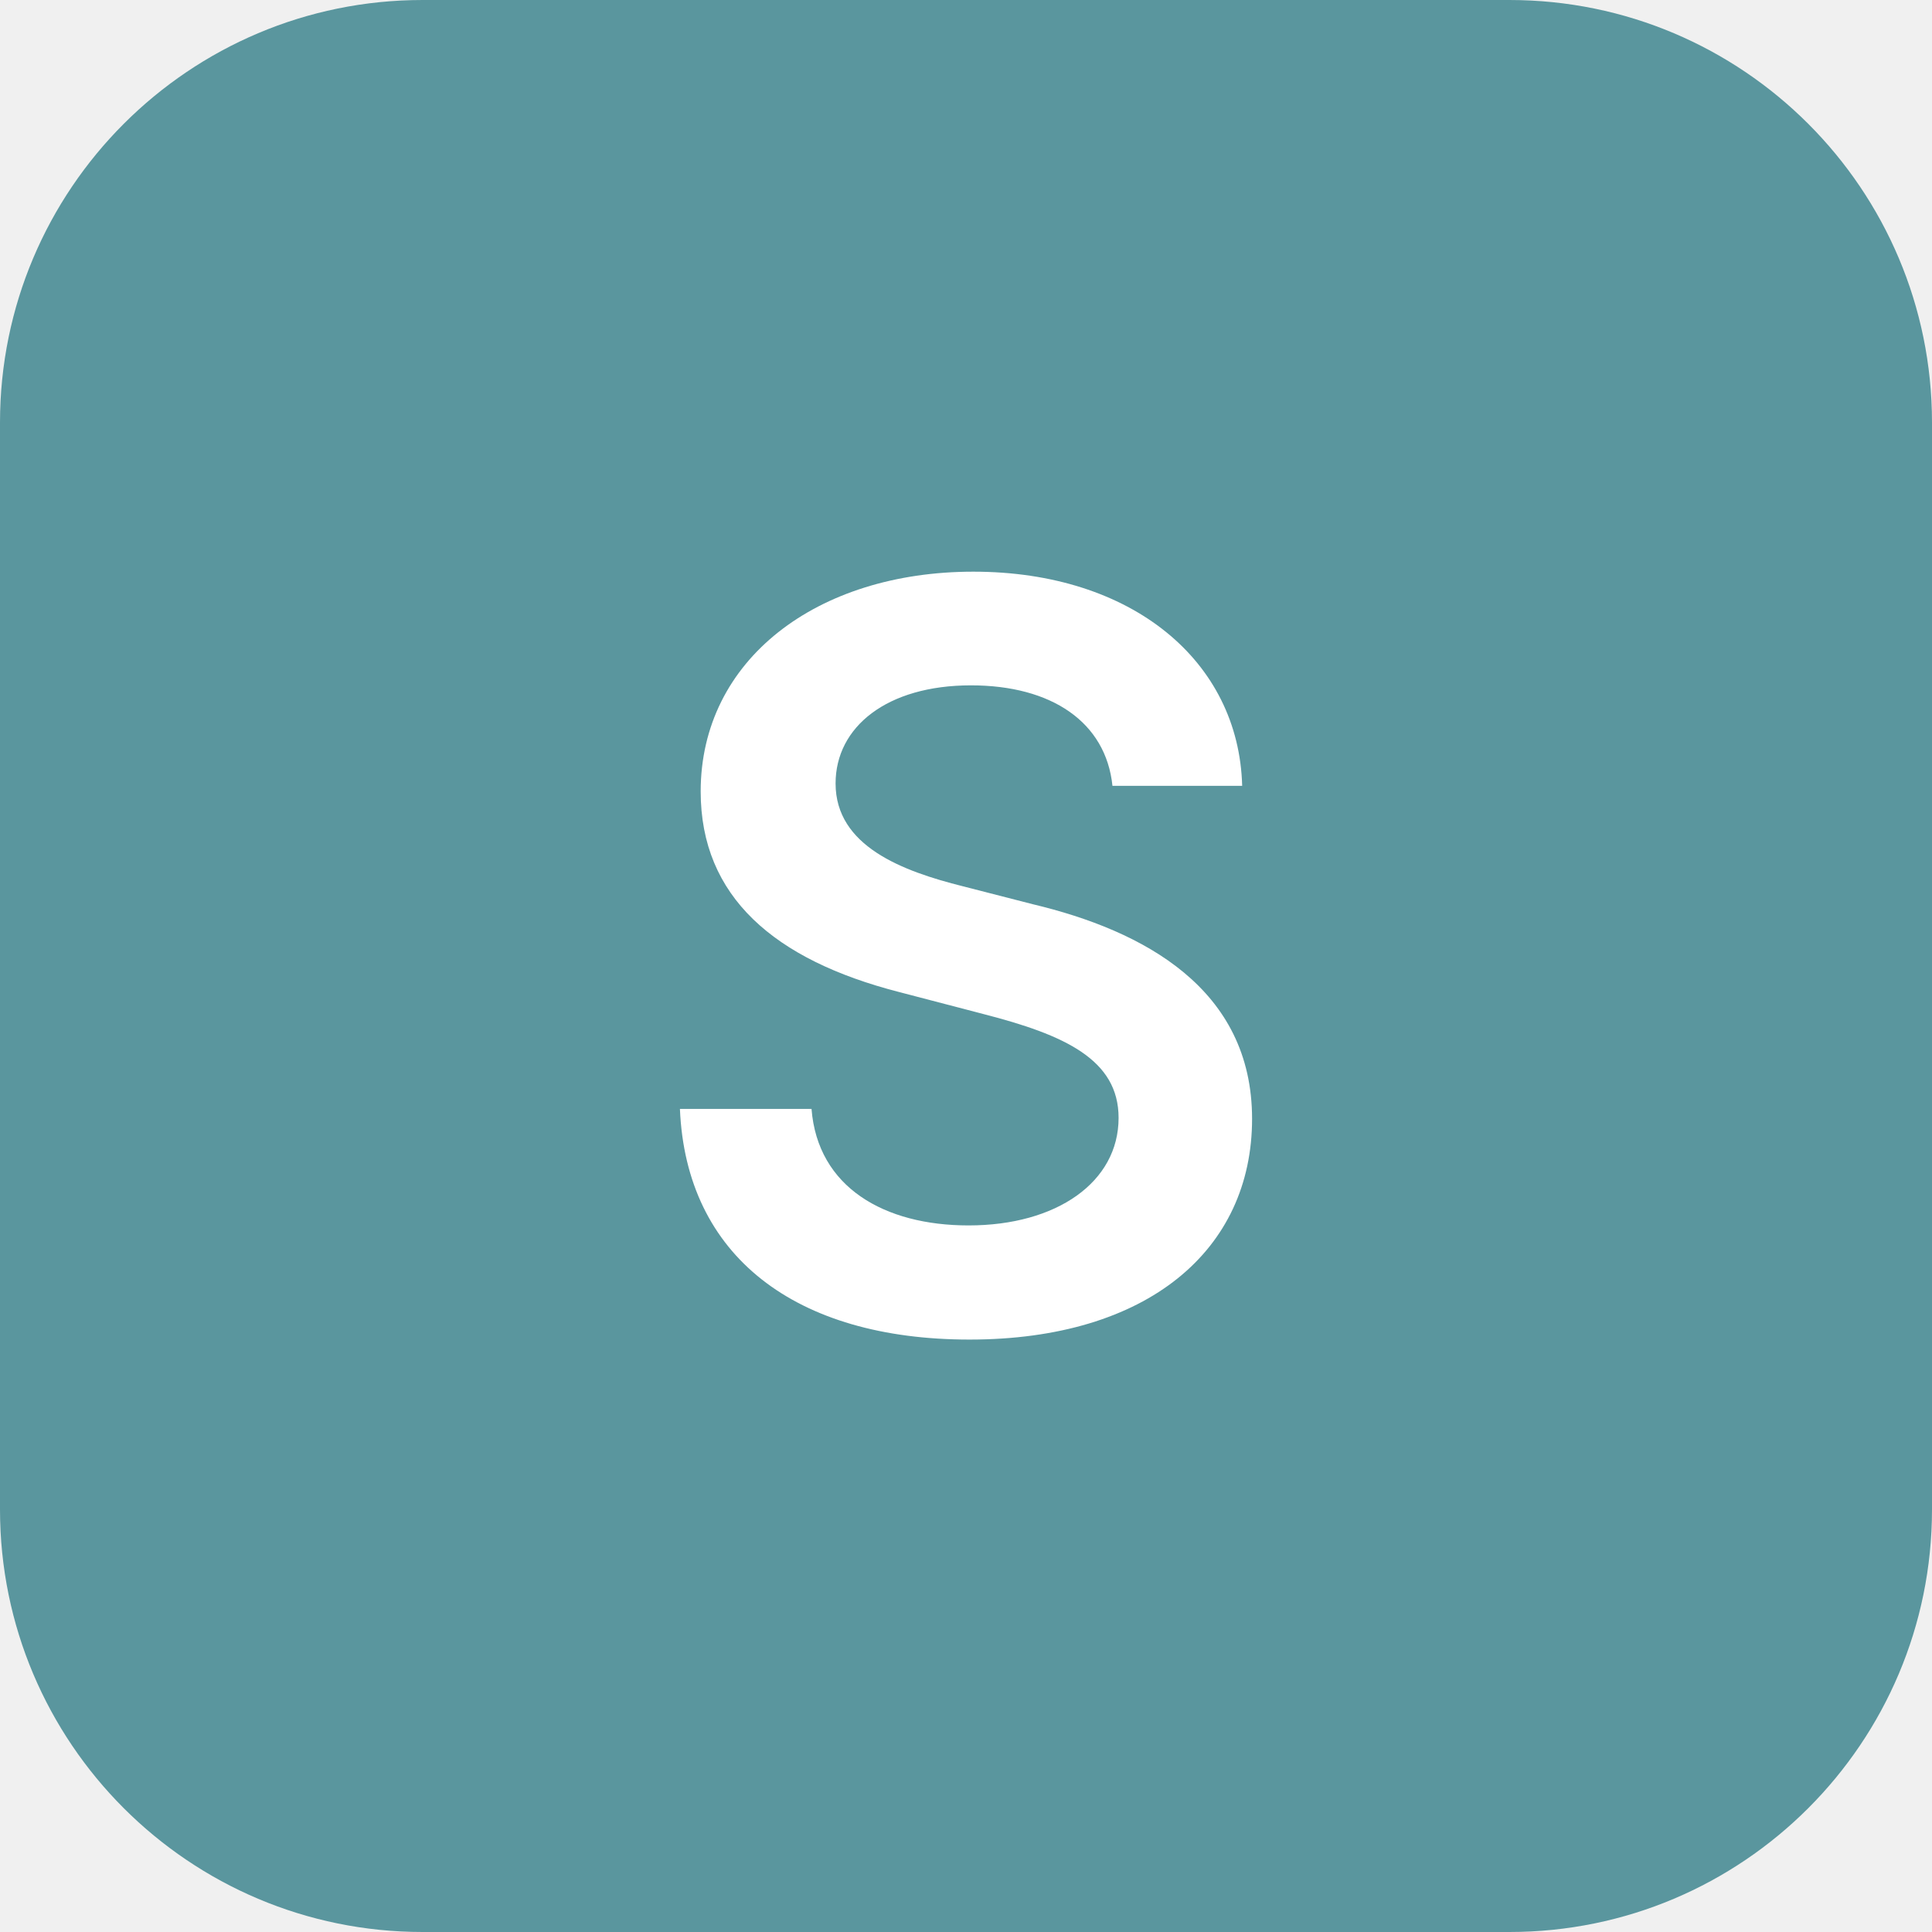
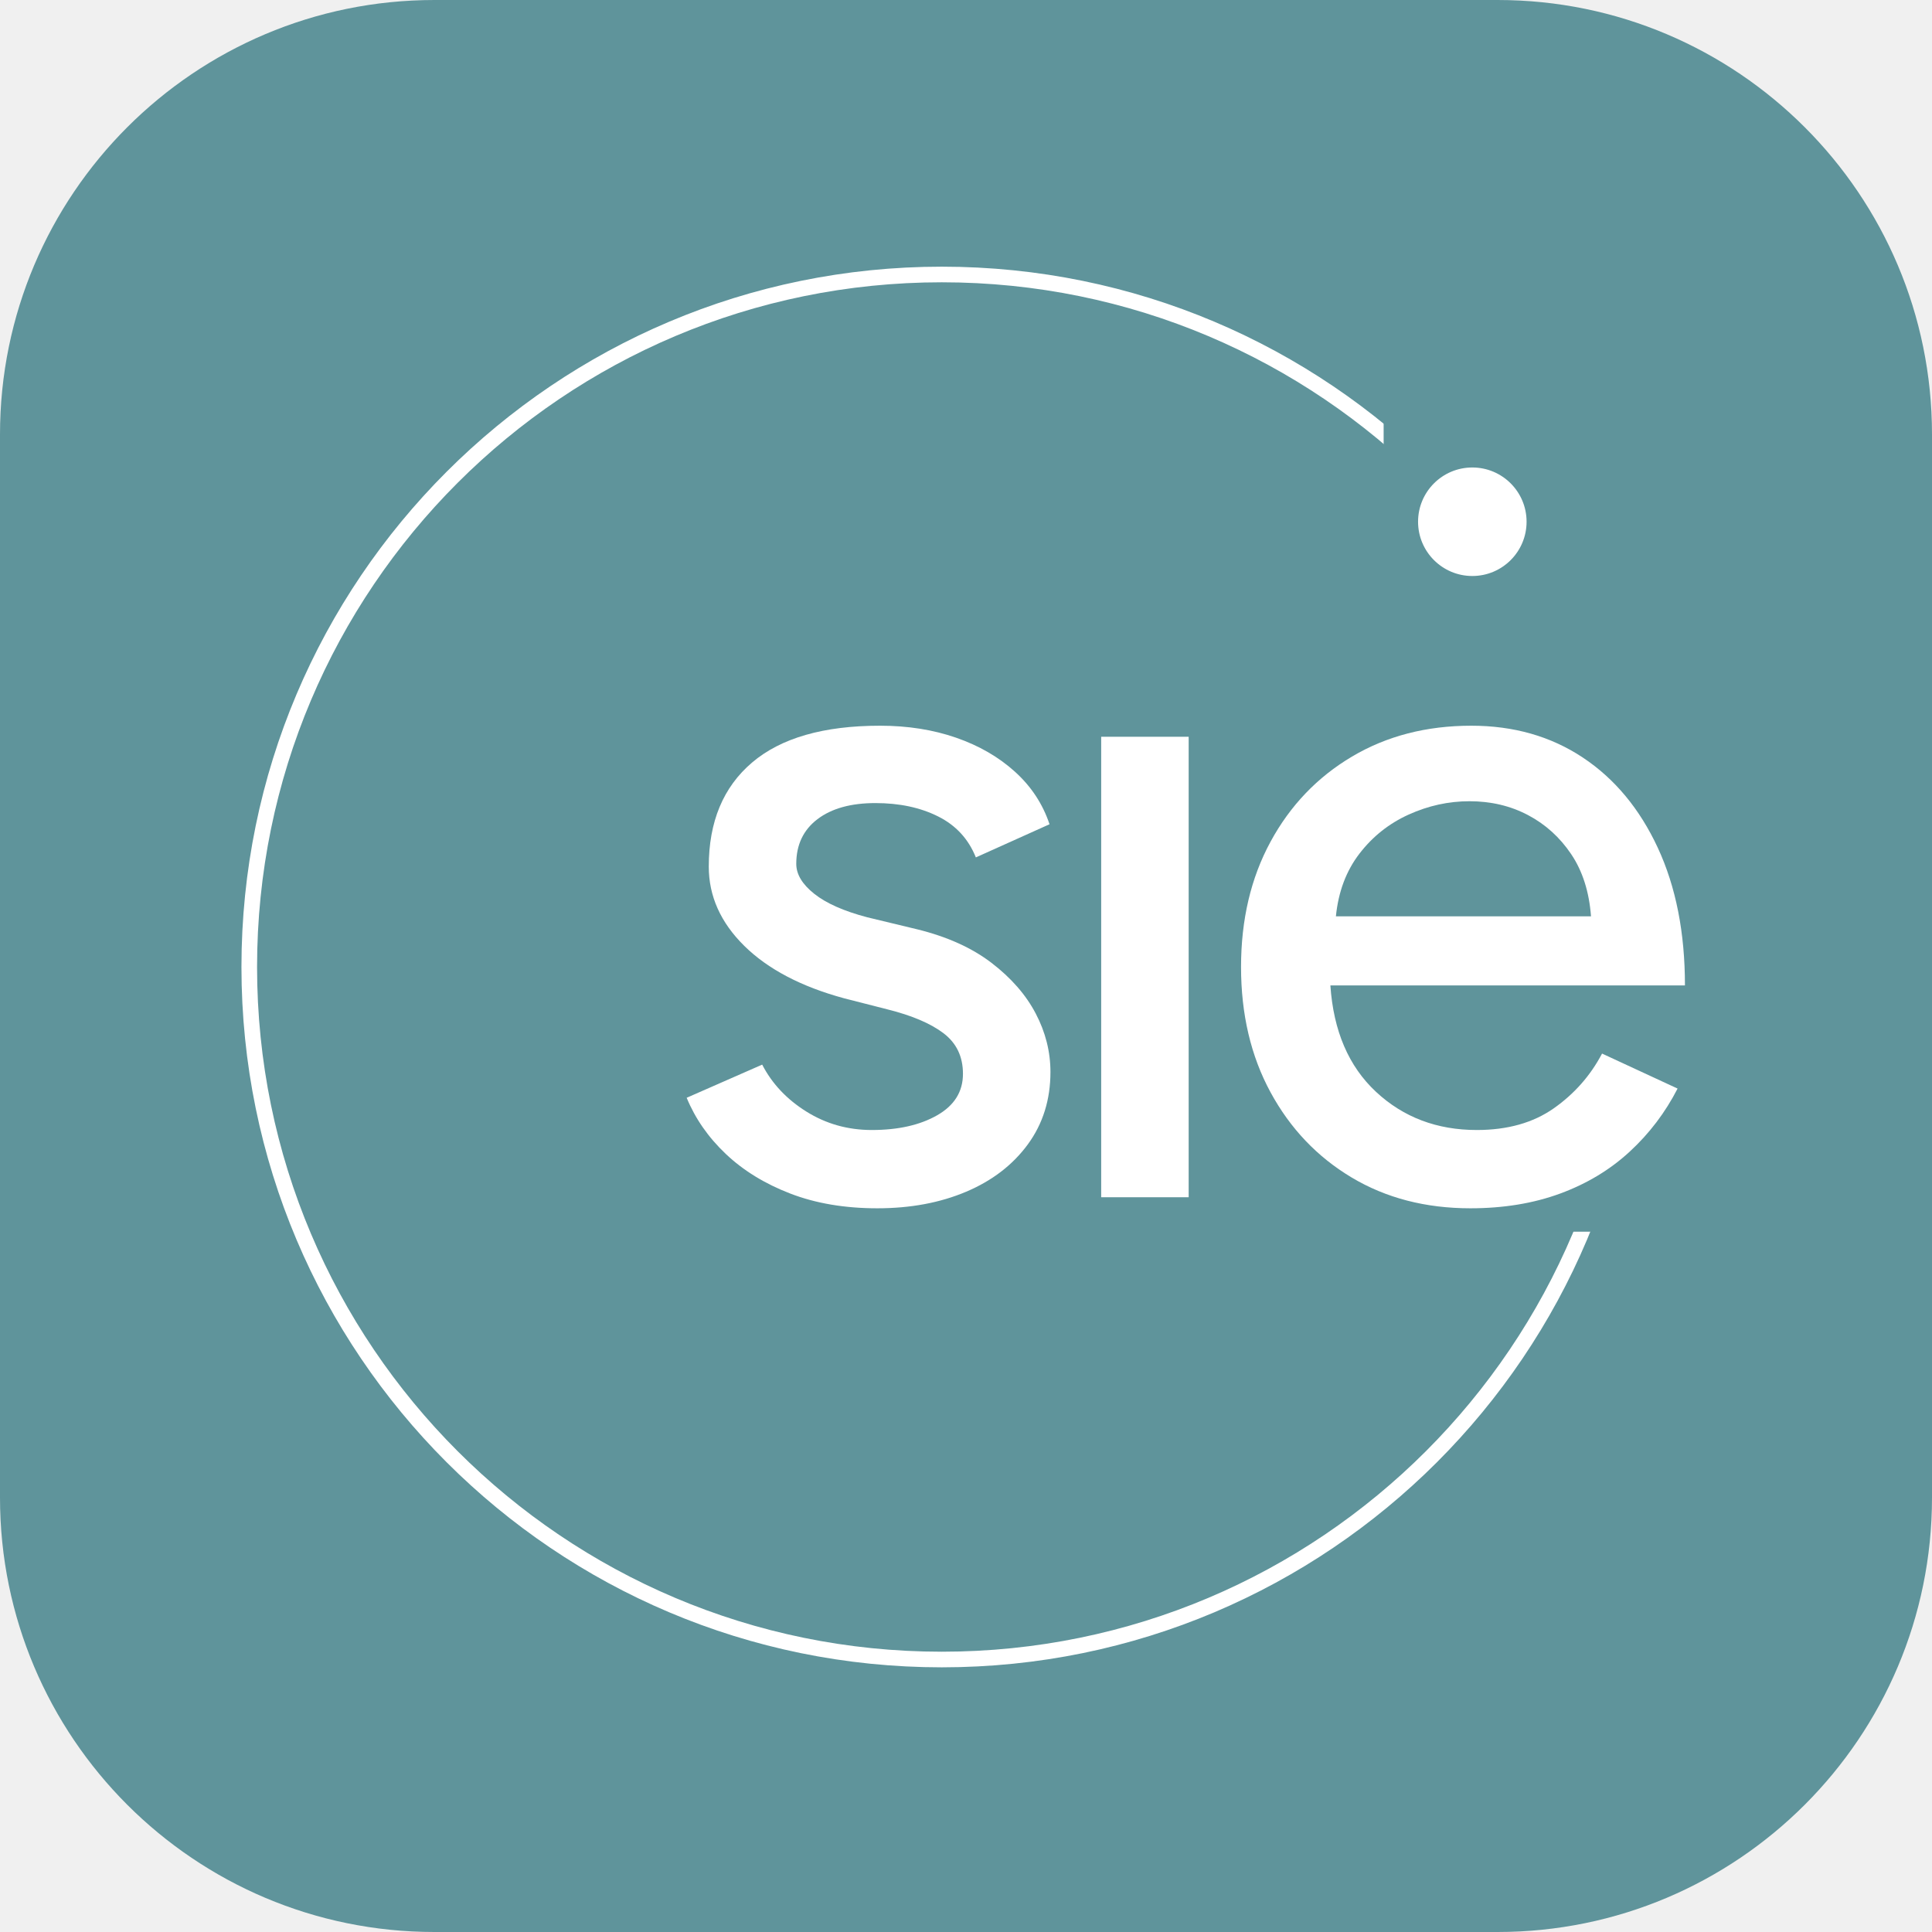
- <svg xmlns="http://www.w3.org/2000/svg" viewBox="0 0 64 64">
-   <rect width="64" height="64" rx="14" fill="#5A969E" />
-   <text x="32" y="44" font-family="system-ui,-apple-system,sans-serif" font-size="34" font-weight="600" fill="#ffffff" text-anchor="middle">S</text>
+ <svg xmlns="http://www.w3.org/2000/svg" viewBox="-343 17 965 965">
+   <rect x="-343" y="17" width="965" height="965" rx="217" fill="#5F949B" />
+   <mask id="k7" maskUnits="userSpaceOnUse" x="-276" y="96.58" width="832.14" height="806.84">
+     <rect x="-276" y="96.58" width="832.14" height="806.84" fill="#fff" />
+     <circle cx="392.4" cy="277.6" r="48.2" fill="#000" />
+     <g fill="#000" stroke="#000" stroke-width="34.4" stroke-linejoin="round">
+       <path transform="translate(259.4 615.0) scale(0.46)" d="M287 12Q214 12 158.0 -21.5Q102 -55 70.0 -114.0Q38 -173 38 -250Q38 -327 70.0 -386.0Q102 -445 158.5 -478.5Q215 -512 288 -512Q357 -512 409.0 -477.5Q461 -443 490.5 -379.5Q520 -316 520 -230H135Q140 -156 184.5 -114.5Q229 -73 294 -73Q344 -73 377.5 -96.5Q411 -120 430 -156L512 -118Q492 -79 460.0 -49.5Q428 -20 384.5 -4.0Q341 12 287 12ZM141 -305H418Q415 -345 396.5 -372.5Q378 -400 349.5 -415.0Q321 -430 286 -430Q252 -430 220.0 -415.5Q188 -401 166.5 -373.0Q145 -345 141 -305Z" />
+     </g>
+     <rect x="348.1" y="225.5" width="208.1" height="406.7" fill="#000" />
+   </mask>
+   <circle cx="127.4" cy="500" r="345.9" fill="none" stroke="#FFFFFF" stroke-width="7.8" mask="url(#k7)" />
+   <g fill="#FFFFFF">
+     <path transform="translate(-17.5 615.0) scale(0.46)" d="M245 12Q192 12 150.5 -4.0Q109 -20 80.5 -47.0Q52 -74 38 -108L120 -144Q136 -113 168.0 -93.0Q200 -73 239 -73Q282 -73 310.0 -89.0Q338 -105 338 -134Q338 -162 317.0 -178.0Q296 -194 256 -204L209 -216Q139 -235 100.5 -273.0Q62 -311 62 -359Q62 -432 109.0 -472.0Q156 -512 248 -512Q293 -512 330.5 -499.0Q368 -486 394.5 -462.0Q421 -438 432 -405L352 -369Q340 -399 311.0 -413.5Q282 -428 243 -428Q203 -428 180.0 -410.5Q157 -393 157 -362Q157 -345 176.5 -329.5Q196 -314 234 -304L288 -291Q337 -279 369.0 -254.5Q401 -230 417.0 -199.5Q433 -169 433 -136Q433 -91 408.5 -57.5Q384 -24 341.5 -6.0Q299 12 245 12Z" />
+     <path transform="translate(173.9 615.0) scale(0.46)" d="M72 0V-500H167V0Z" />
+     <path transform="translate(259.4 615.0) scale(0.46)" d="M287 12Q214 12 158.0 -21.5Q102 -55 70.0 -114.0Q38 -173 38 -250Q38 -327 70.0 -386.0Q102 -445 158.5 -478.5Q215 -512 288 -512Q357 -512 409.0 -477.5Q461 -443 490.5 -379.5Q520 -316 520 -230H135Q140 -156 184.5 -114.5Q229 -73 294 -73Q344 -73 377.5 -96.5Q411 -120 430 -156L512 -118Q492 -79 460.0 -49.5Q428 -20 384.5 -4.0Q341 12 287 12ZM141 -305H418Q415 -345 396.5 -372.5Q378 -400 349.5 -415.0Q321 -430 286 -430Q252 -430 220.0 -415.5Q188 -401 166.5 -373.0Q145 -345 141 -305Z" />
+   </g>
+   <circle cx="392.4" cy="277.6" r="27.1" fill="#FFFFFF" />
</svg>
